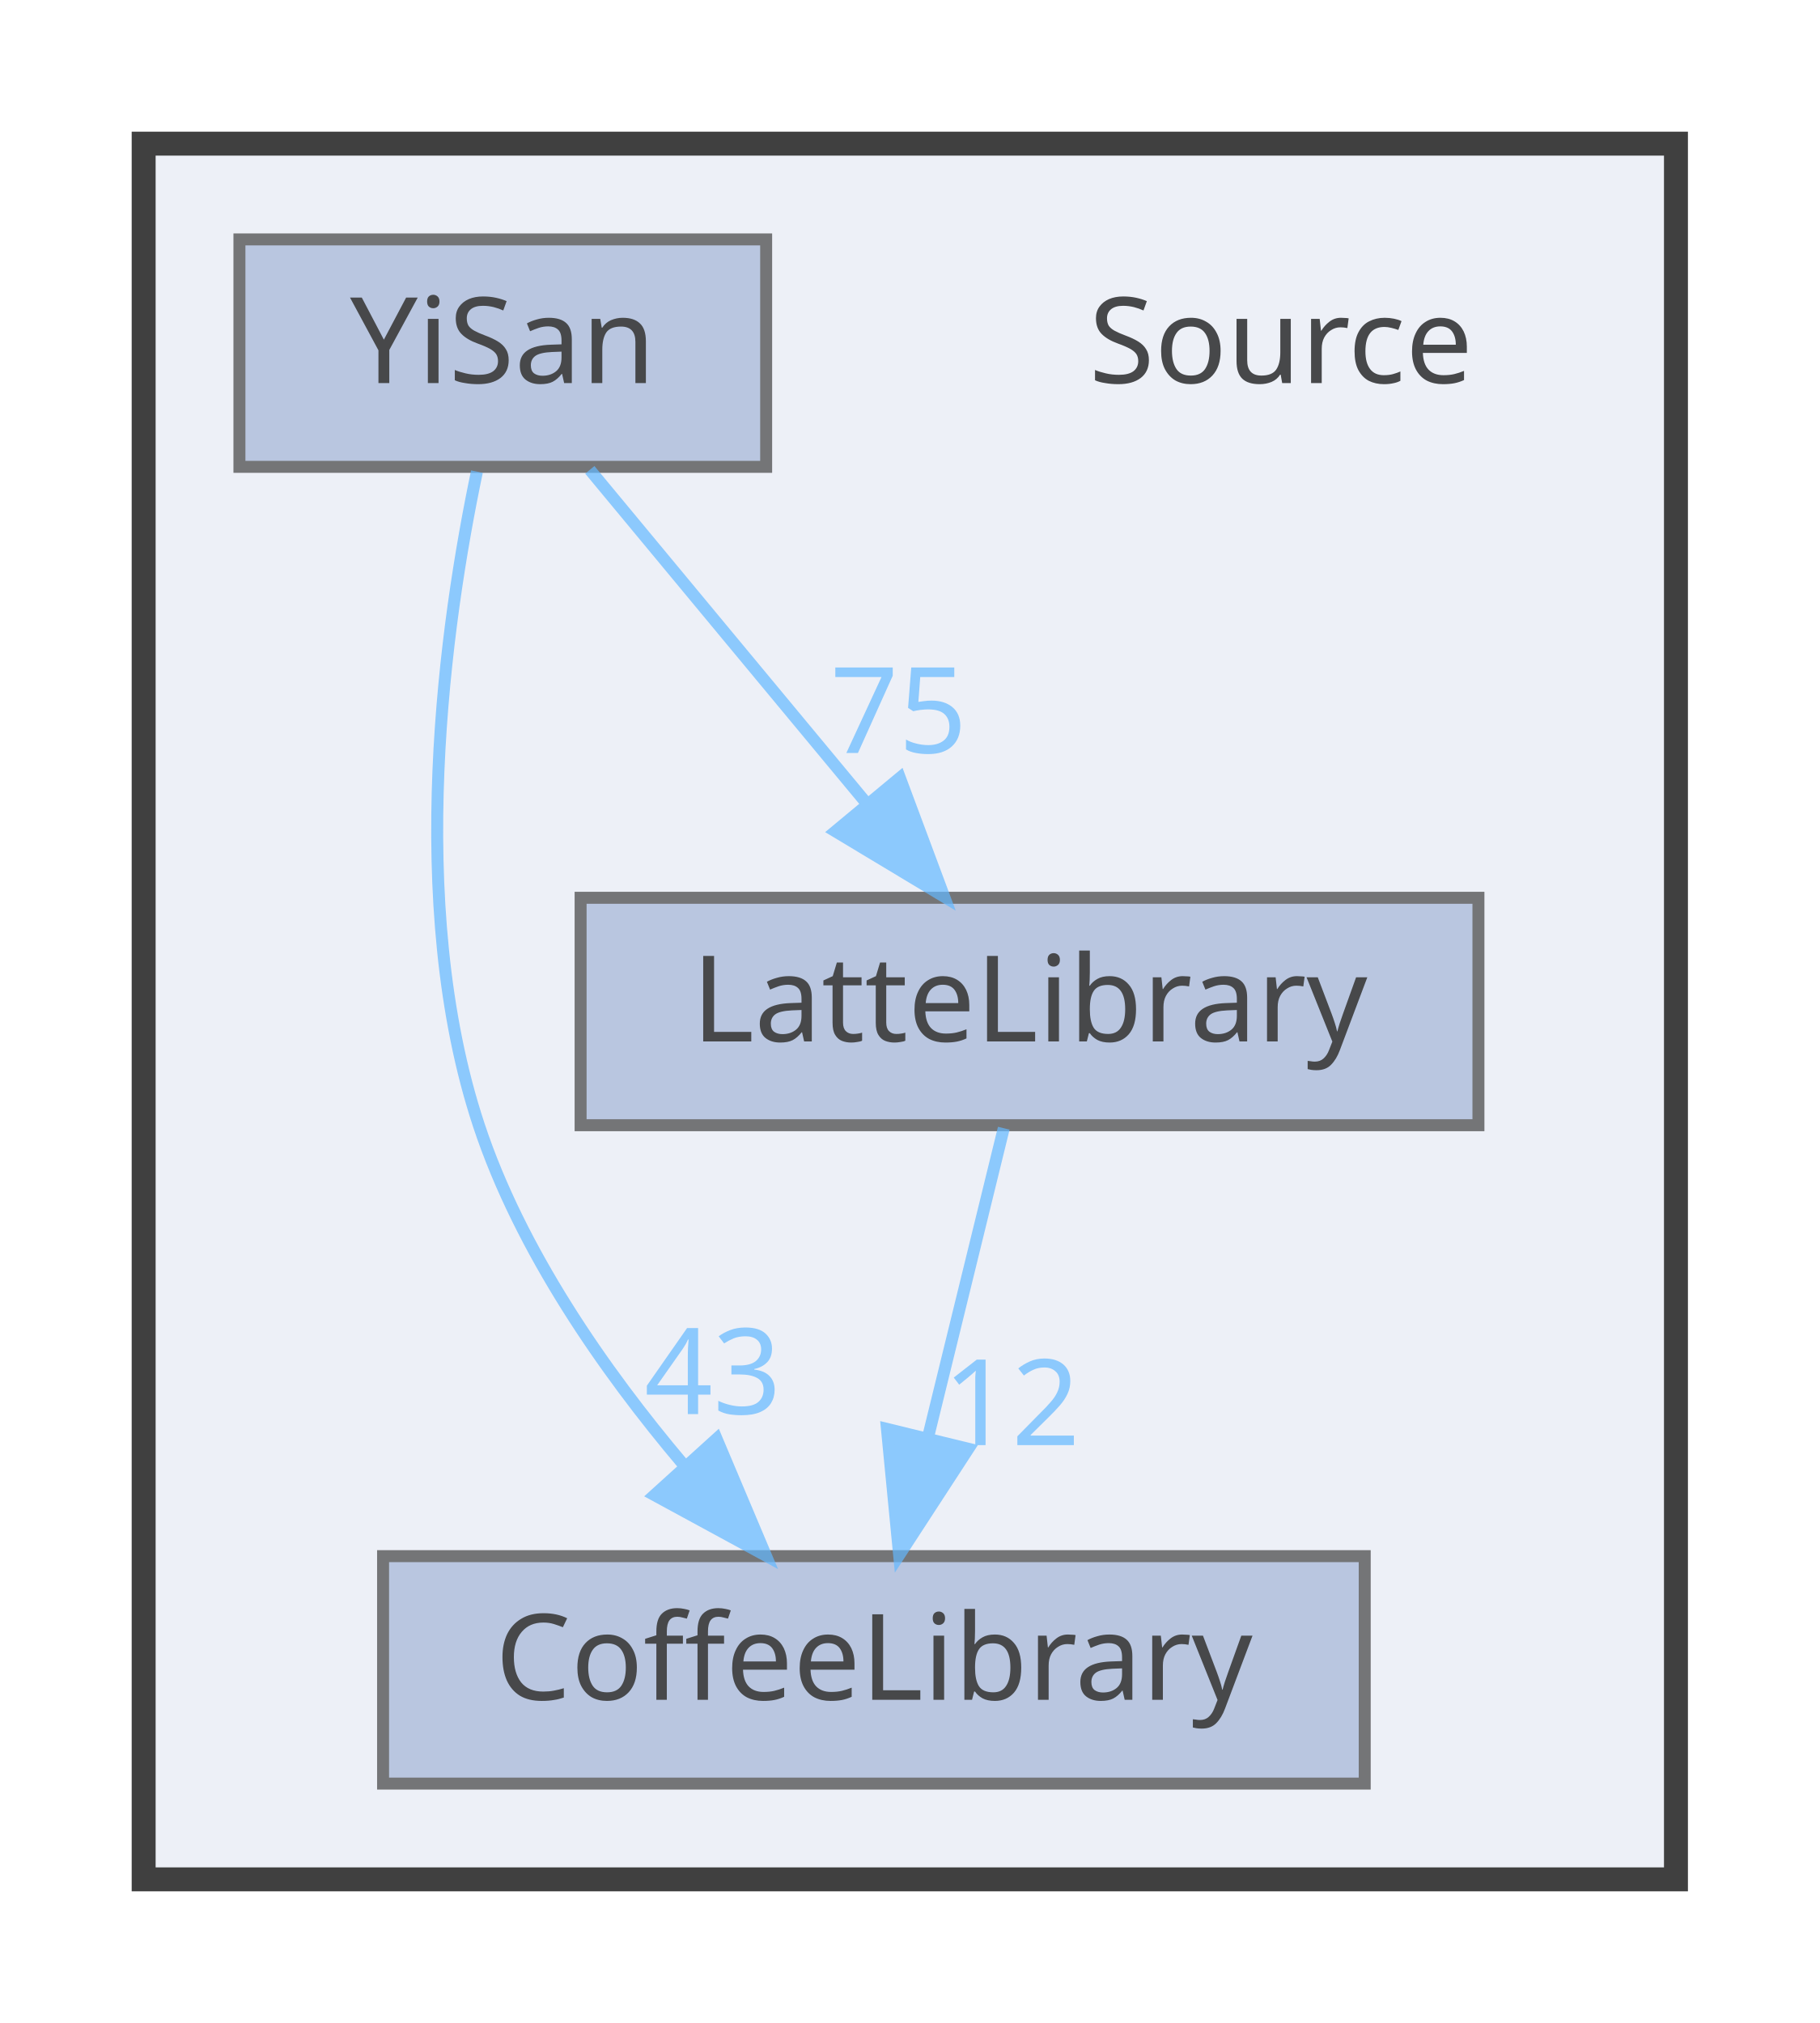
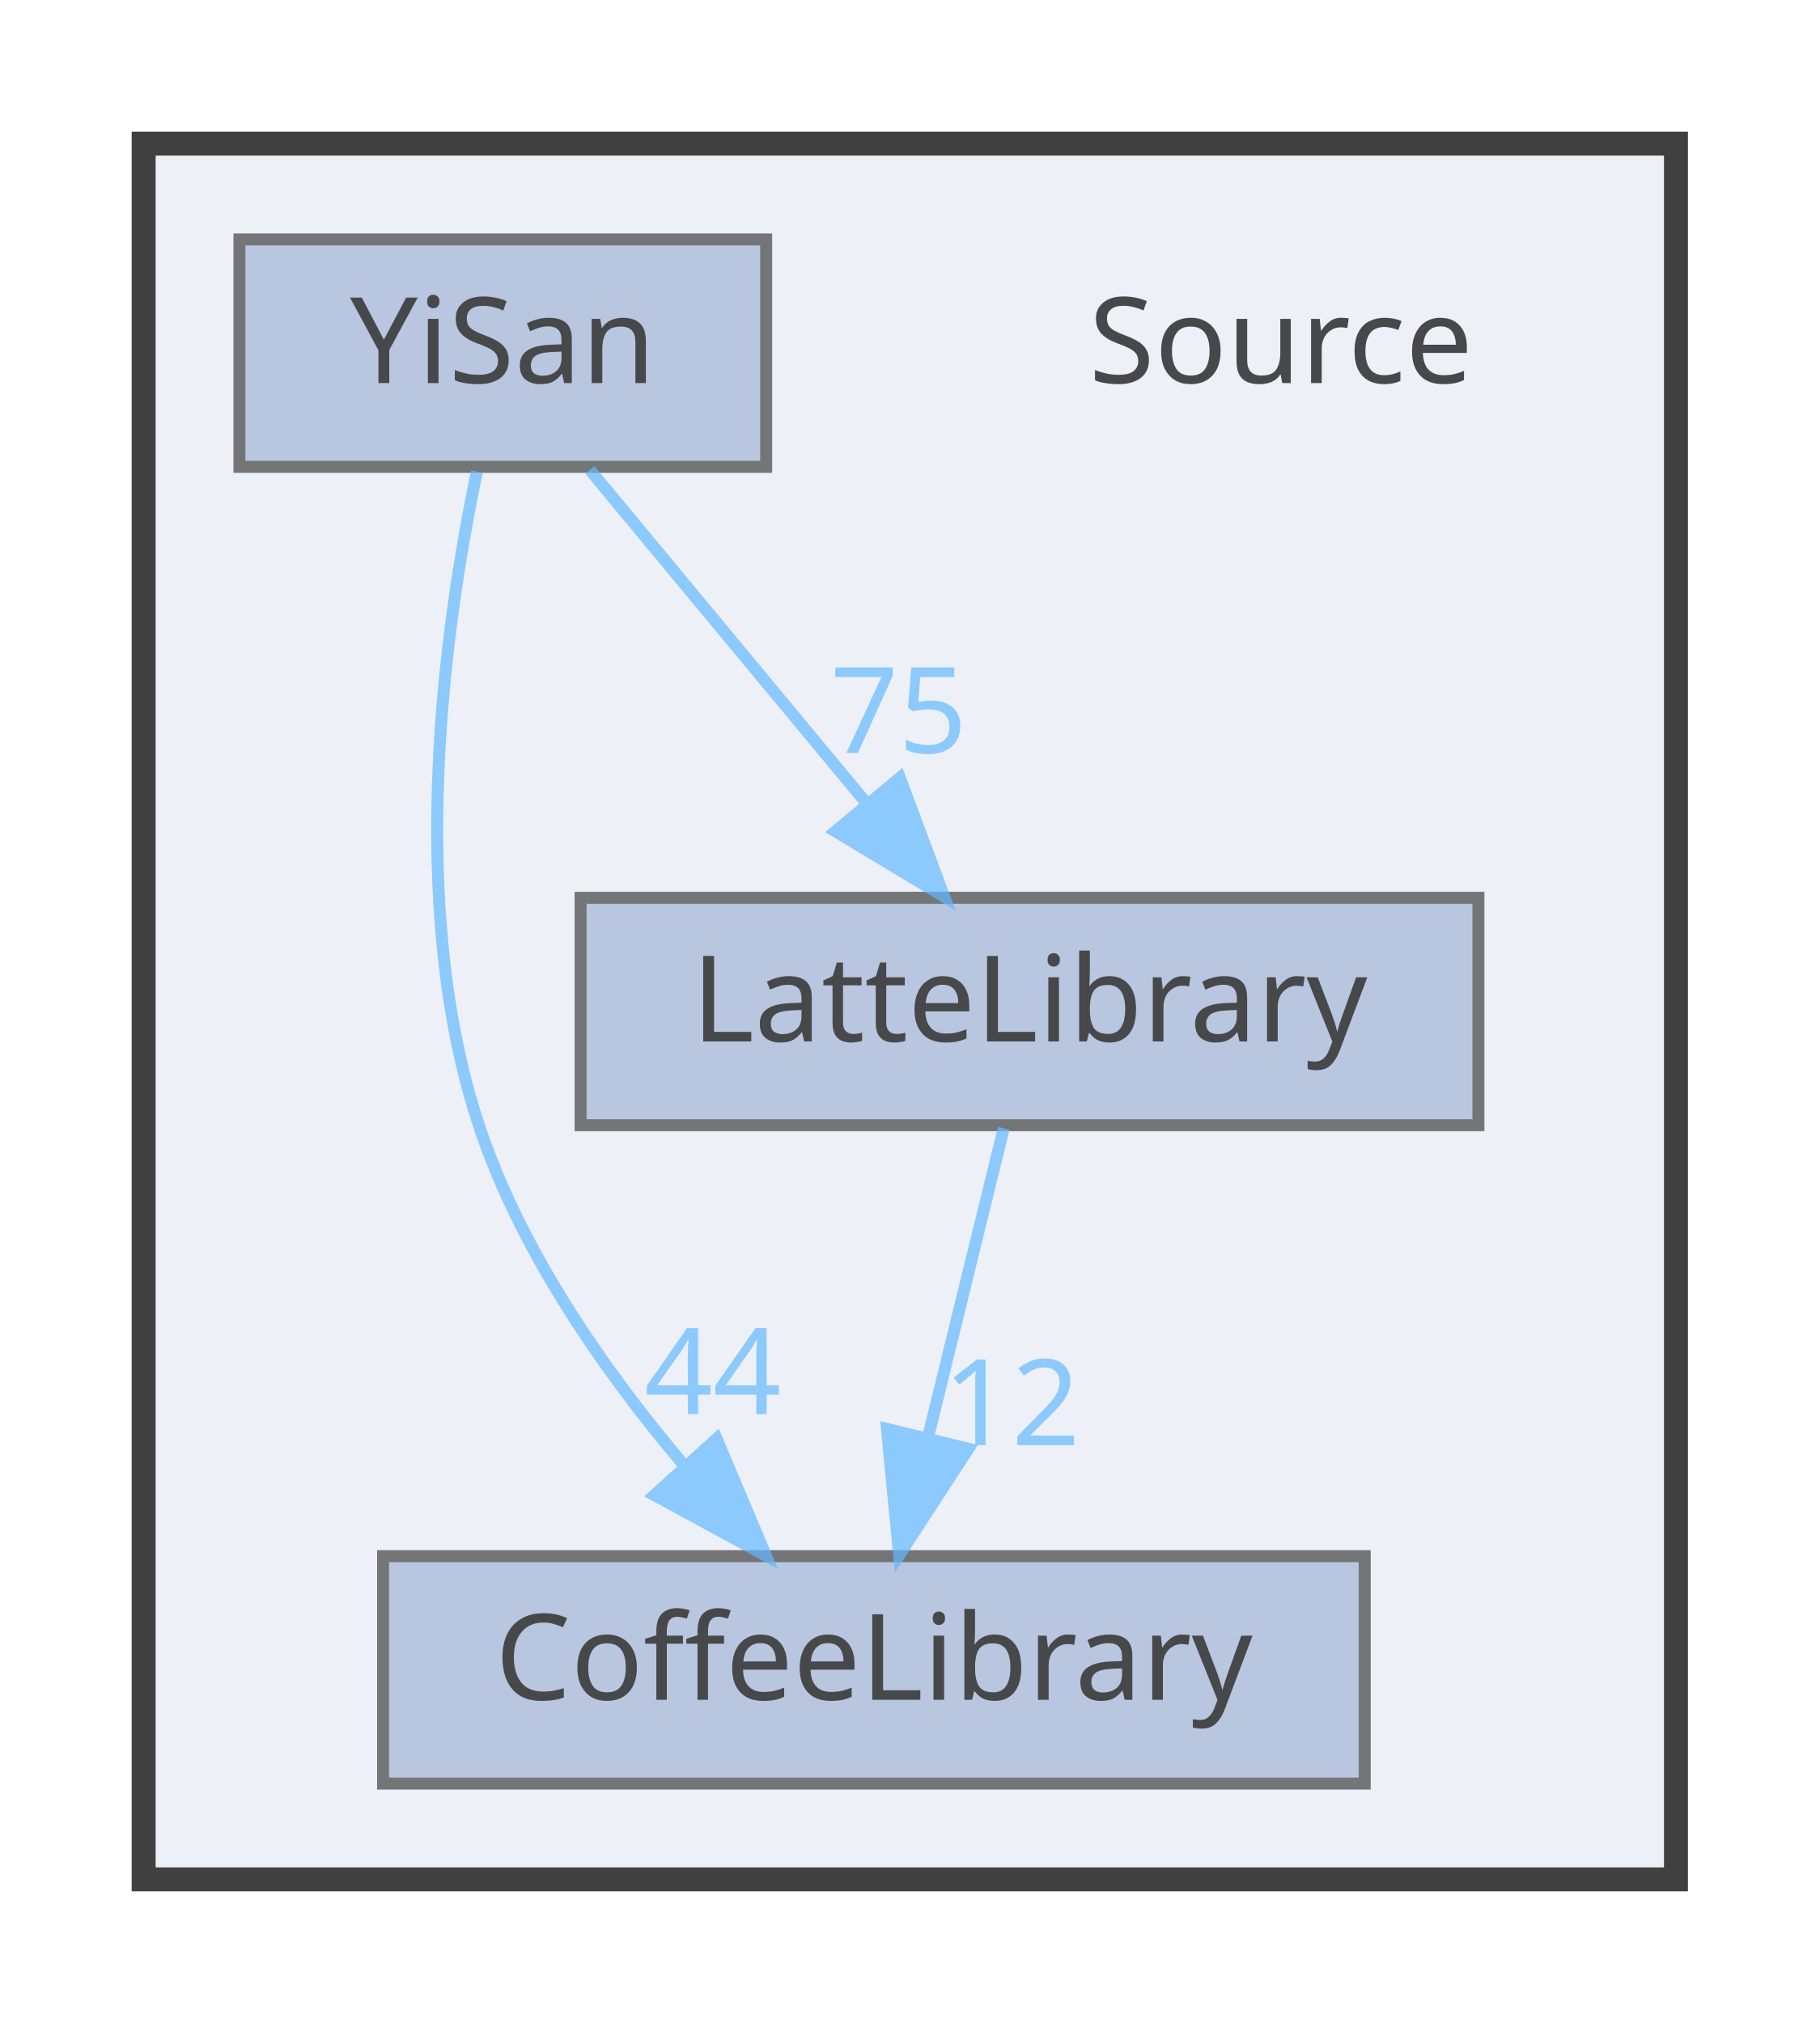
<svg xmlns="http://www.w3.org/2000/svg" xmlns:xlink="http://www.w3.org/1999/xlink" width="152pt" height="169pt" viewBox="0.00 0.00 152.00 169.00">
  <svg id="main" version="1.1" xml:space="preserve">
    <style type="text/css">
.node, .edge {opacity: 0.7;}
.node.selected, .edge.selected {opacity: 1;}
.edge:hover path { stroke: red; }
.edge:hover polygon { stroke: red; fill: red; }
</style>
    <svg id="graph" class="graph">
      <g id="graph0" class="graph" transform="scale(1 1) rotate(0) translate(4 165)">
        <g id="clust1" class="cluster">
          <g id="a_clust1">
            <a xlink:href="dir_74389ed8173ad57b461b9d623a1f3867.html" target="_top">
              <polygon fill="#edf0f7" stroke="#404040" stroke-width="2" points="8,-8 8,-153 136,-153 136,-8 8,-8" />
            </a>
          </g>
        </g>
        <g id="node1" class="node">
          <text text-anchor="middle" x="103" y="-133" font-family="Malgun Gothic" font-size="10.00">Source</text>
        </g>
        <g id="node2" class="node">
          <g id="a_node2">
            <a xlink:href="dir_2270f6753238979635db772f09123181.html" target="_top" xlink:title="CoffeeLibrary">
              <polygon fill="#a2b4d6" stroke="#404040" points="110,-35 28,-35 28,-16 110,-16 110,-35" />
              <text text-anchor="middle" x="69" y="-23" font-family="Malgun Gothic" font-size="10.00">CoffeeLibrary</text>
            </a>
          </g>
        </g>
        <g id="node3" class="node">
          <g id="a_node3">
            <a xlink:href="dir_399370037b6f5ff6b0840148d18ec8d9.html" target="_top" xlink:title="LatteLibrary">
              <polygon fill="#a2b4d6" stroke="#404040" points="119.5,-90 44.5,-90 44.5,-71 119.5,-71 119.5,-90" />
              <text text-anchor="middle" x="82" y="-78" font-family="Malgun Gothic" font-size="10.00">LatteLibrary</text>
            </a>
          </g>
        </g>
        <g id="edge1" class="edge">
          <g id="a_edge1">
            <a xlink:href="dir_000010_000003.html" target="_top">
              <path fill="none" stroke="#63b8ff" d="M79.85,-70.75C78.13,-63.72 75.65,-53.62 73.5,-44.84" />
              <polygon fill="#63b8ff" stroke="#63b8ff" points="76.89,-43.97 71.11,-35.09 70.09,-45.63 76.89,-43.97" />
            </a>
          </g>
          <g id="a_edge1-headlabel">
            <a xlink:href="dir_000010_000003.html" target="_top" xlink:title="12">
              <text text-anchor="middle" x="80.5" y="-44.28" font-family="Malgun Gothic" font-size="10.00" fill="#63b8ff">12</text>
            </a>
          </g>
        </g>
        <g id="node4" class="node">
          <g id="a_node4">
            <a xlink:href="dir_9a481a88fca7fb2428f2795f507e855b.html" target="_top" xlink:title="YiSan">
              <polygon fill="#a2b4d6" stroke="#404040" points="60,-145 16,-145 16,-126 60,-126 60,-145" />
              <text text-anchor="middle" x="38" y="-133" font-family="Malgun Gothic" font-size="10.00">YiSan</text>
            </a>
          </g>
        </g>
        <g id="edge2" class="edge">
          <g id="a_edge2">
            <a xlink:href="dir_000050_000003.html" target="_top">
              <path fill="none" stroke="#63b8ff" d="M35.84,-125.6C33.21,-113.06 29.84,-89.64 36,-71 39.46,-60.54 46.43,-50.53 53.08,-42.66" />
              <polygon fill="#63b8ff" stroke="#63b8ff" points="55.86,-44.8 59.98,-35.04 50.67,-40.1 55.86,-44.8" />
            </a>
          </g>
          <g id="a_edge2-headlabel">
-             <a xlink:href="dir_000050_000003.html" target="_top" xlink:title="43">
-               <text text-anchor="middle" x="55.55" y="-46.87" font-family="Malgun Gothic" font-size="10.00" fill="#63b8ff">43</text>
+             <a xlink:href="dir_000050_000003.html" target="_top" xlink:title="44">
+               <text text-anchor="middle" x="55.55" y="-46.87" font-family="Malgun Gothic" font-size="10.00" fill="#63b8ff">44</text>
            </a>
          </g>
        </g>
        <g id="edge3" class="edge">
          <g id="a_edge3">
            <a xlink:href="dir_000050_000010.html" target="_top">
              <path fill="none" stroke="#63b8ff" d="M45.27,-125.75C51.54,-118.18 60.79,-107.05 68.43,-97.84" />
              <polygon fill="#63b8ff" stroke="#63b8ff" points="71.17,-100.02 74.87,-90.09 65.79,-95.55 71.17,-100.02" />
            </a>
          </g>
          <g id="a_edge3-headlabel">
            <a xlink:href="dir_000050_000010.html" target="_top" xlink:title="75">
              <text text-anchor="middle" x="71.06" y="-102.1" font-family="Malgun Gothic" font-size="10.00" fill="#63b8ff">75</text>
            </a>
          </g>
        </g>
      </g>
    </svg>
  </svg>
  <style type="text/css">

[data-mouse-over-selected='false'] { opacity: 0.7; }
[data-mouse-over-selected='true']  { opacity: 1.0; }

</style>
</svg>
